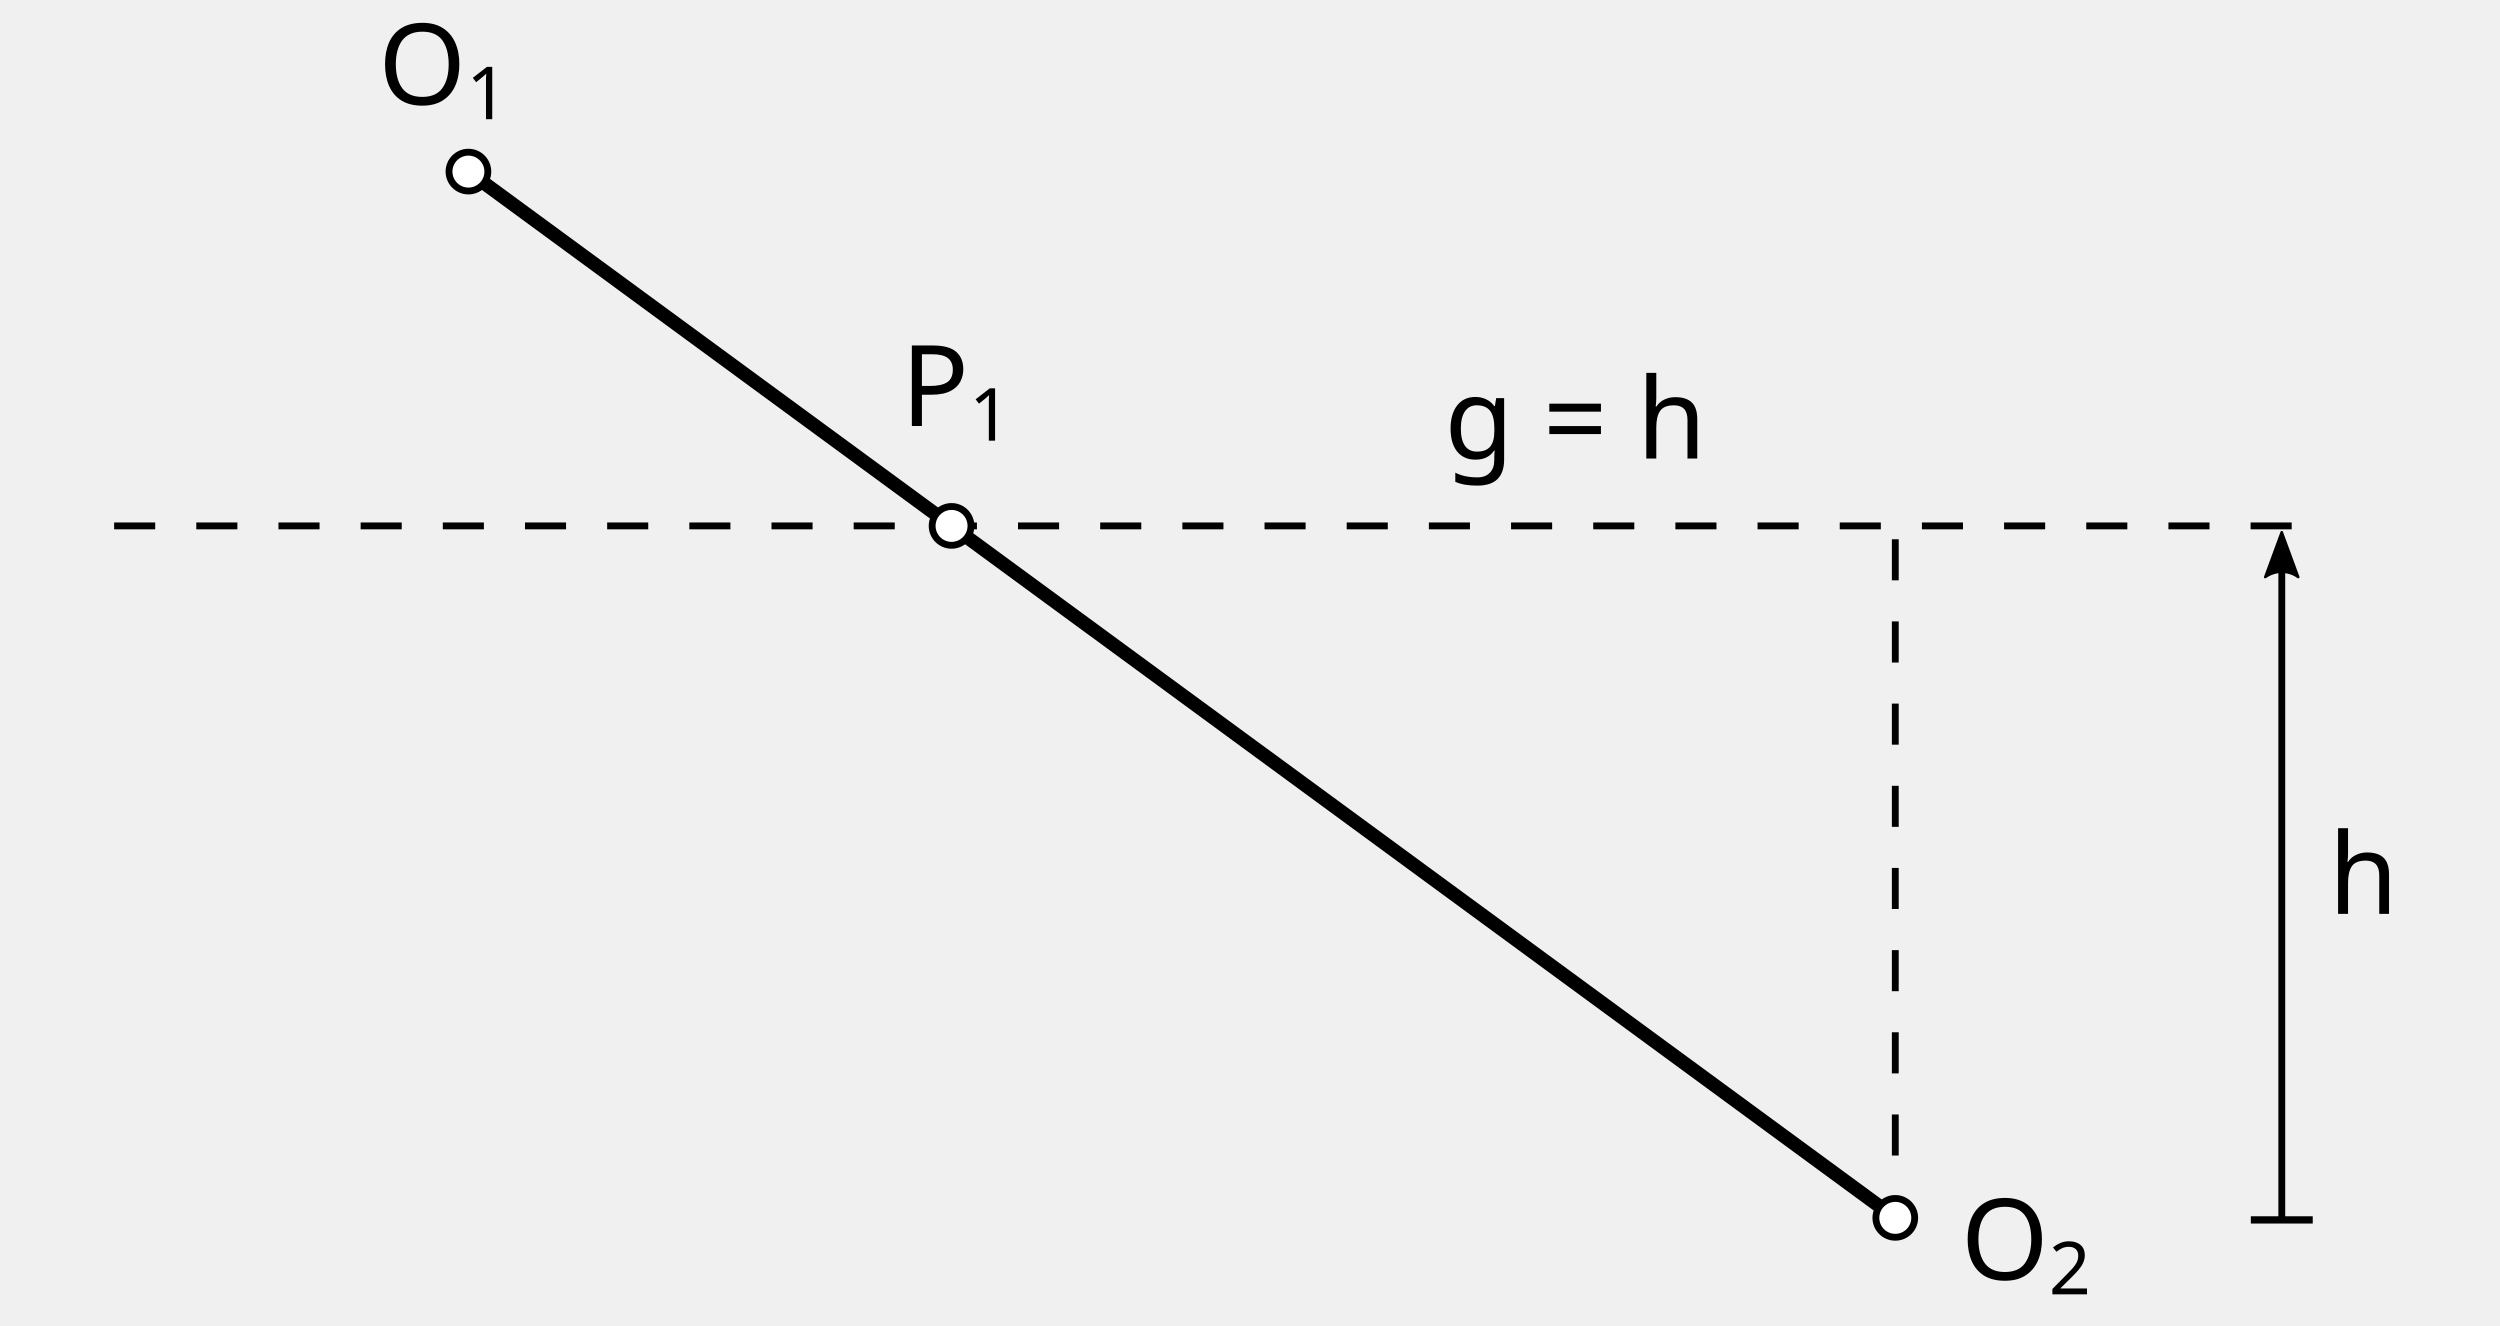
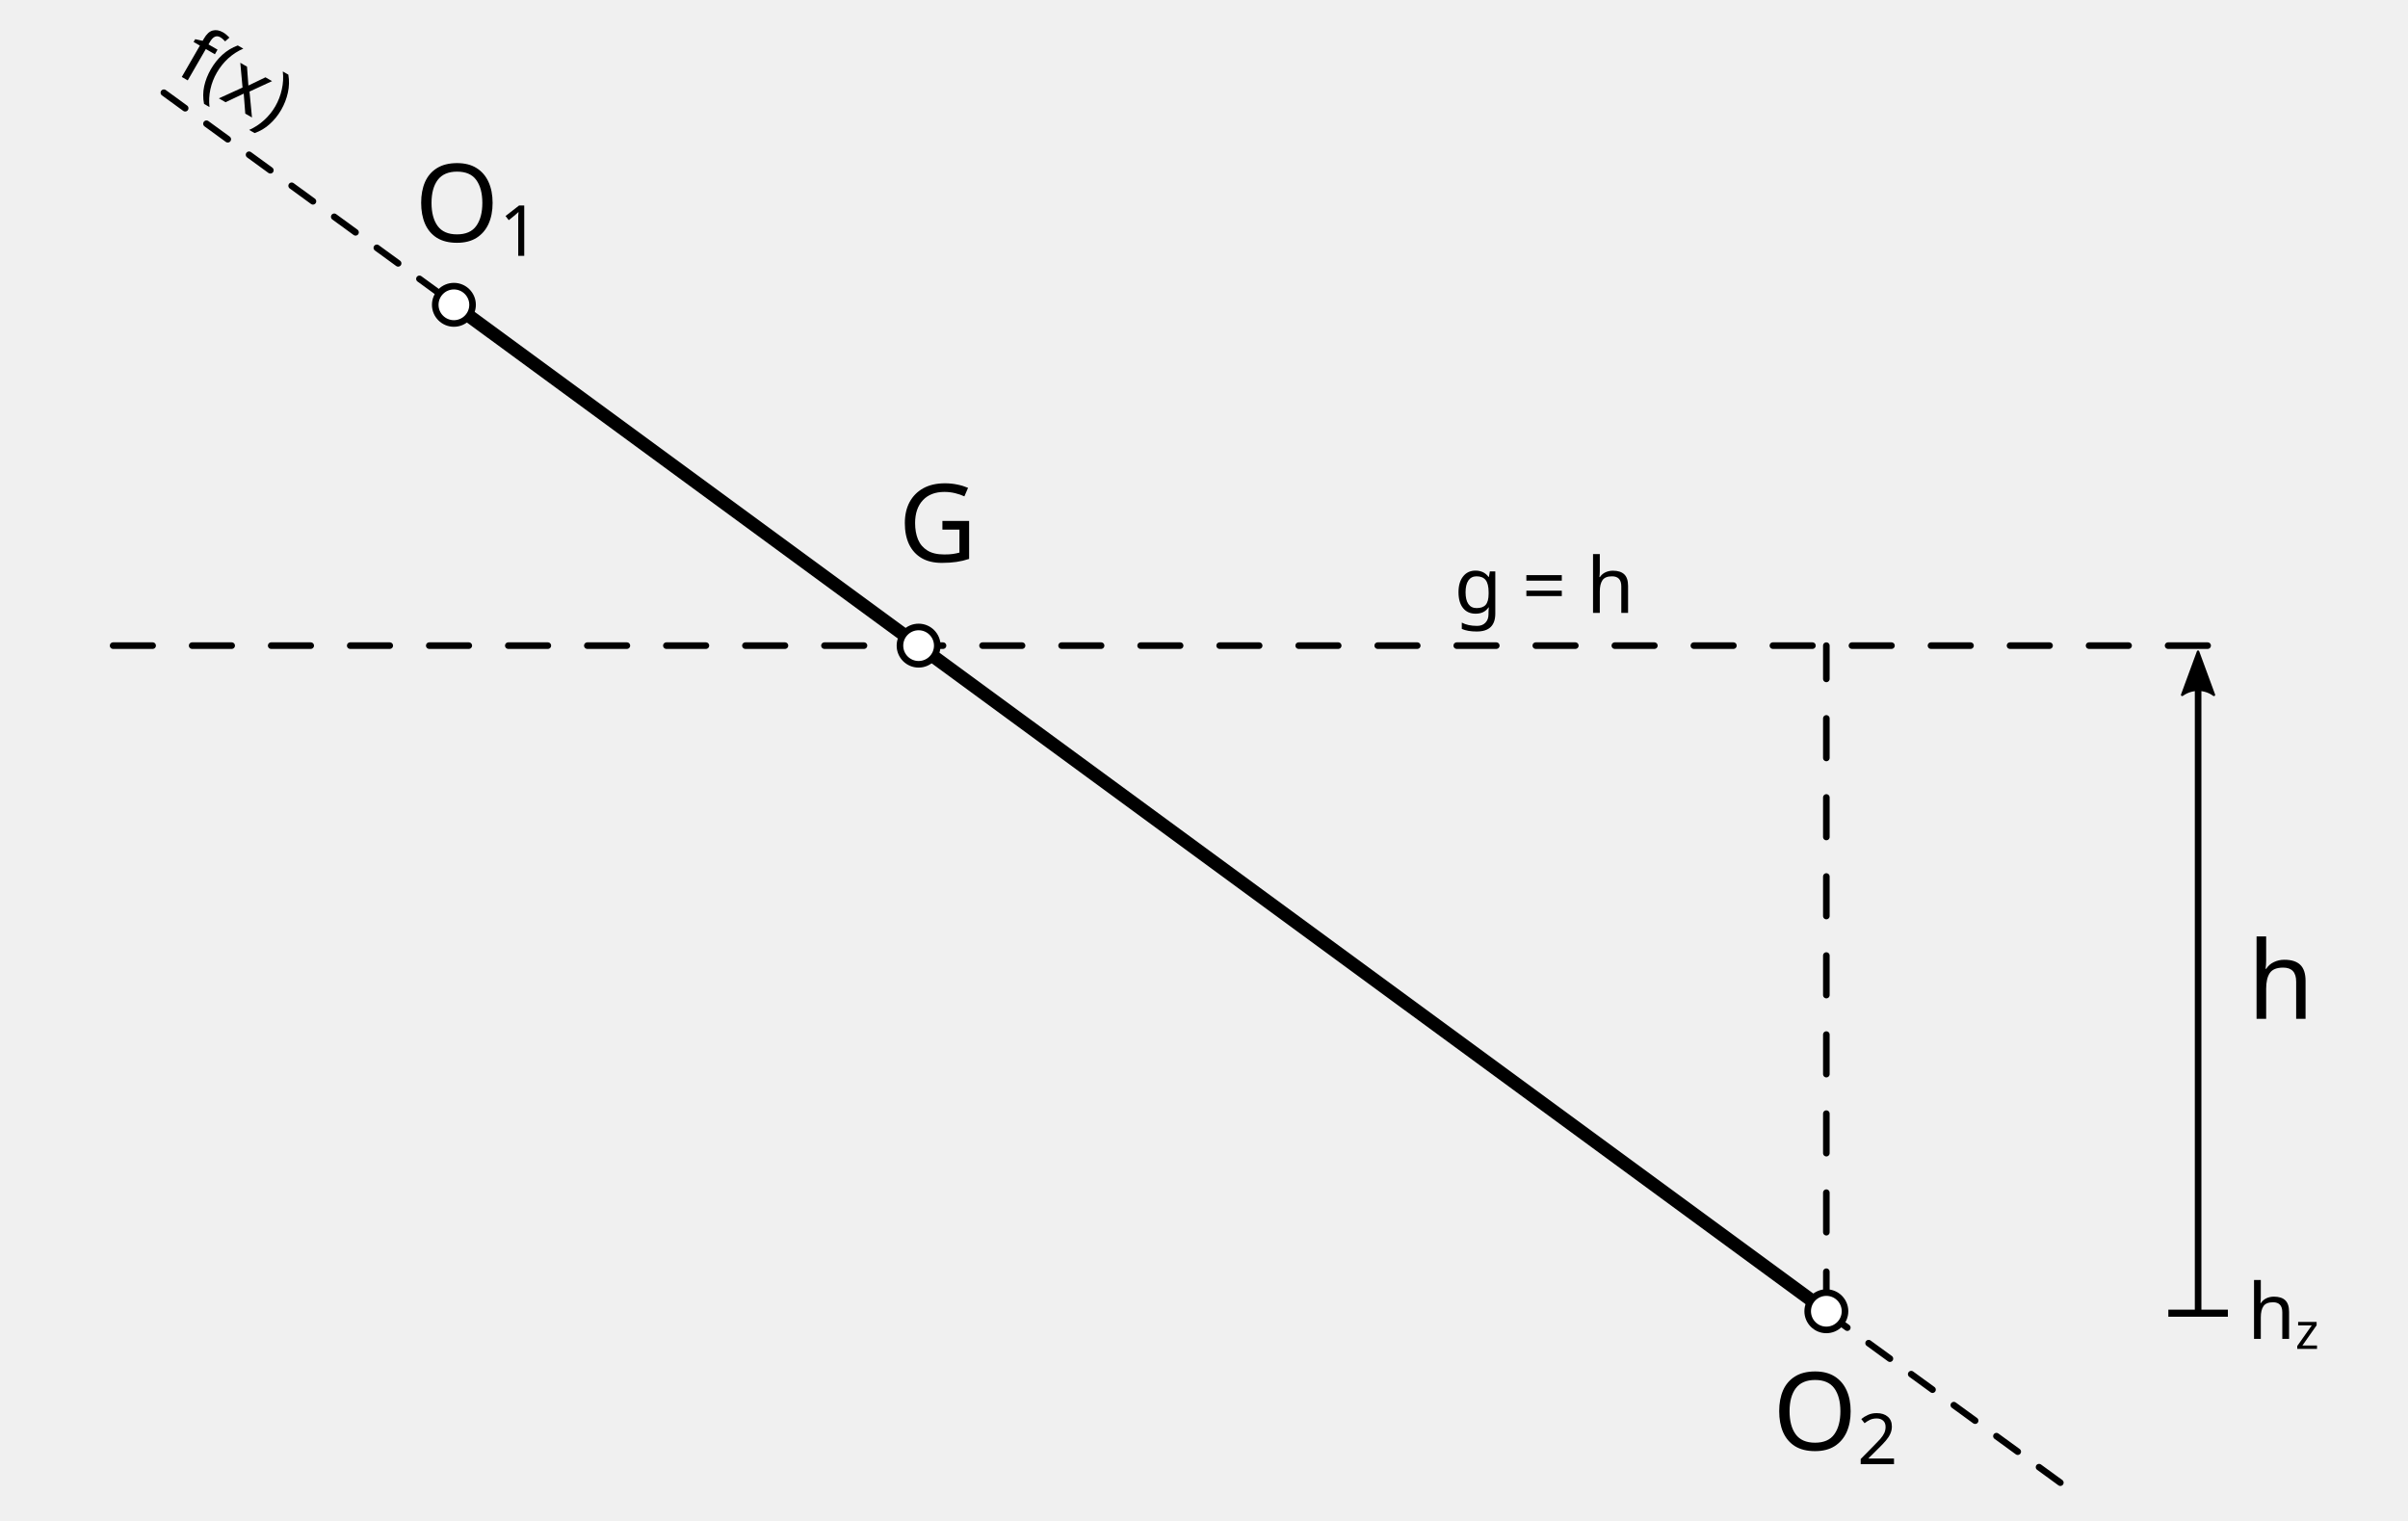
- <svg xmlns="http://www.w3.org/2000/svg" width="109.527mm" height="58.051mm" viewBox="0 0 388.089 205.693" id="svg2" version="1.1">
+ <svg xmlns="http://www.w3.org/2000/svg" width="109.68mm" height="69.265mm" viewBox="0 0 388.628 245.426" id="svg2" version="1.1">
  <defs id="defs4">
+     <marker orient="auto" refY="0" refX="0" id="Arrow1Mend" style="overflow:visible">
+       <path id="path4713" d="M 0,0 5,-5 -12.5,0 5,5 0,0 Z" style="fill:#000000;fill-opacity:1;fill-rule:evenodd;stroke:#000000;stroke-width:1pt;stroke-opacity:1" transform="matrix(-0.4,0,0,-0.4,-4,0)" />
+     </marker>
+     <marker style="overflow:visible" id="marker4525" refX="0" refY="0" orient="auto">
+       <path transform="matrix(-0.3,0,0,-0.3,0.69,0)" d="M 8.719,4.034 -2.207,0.016 8.719,-4.002 c -1.745,2.372 -1.735,5.617 -6e-7,8.035 z" style="fill:#000000;fill-opacity:1;fill-rule:evenodd;stroke:#000000;stroke-width:0.625;stroke-linejoin:round;stroke-opacity:1" id="path4527" />
+     </marker>
    <marker orient="auto" refY="0" refX="0" id="StopL" style="overflow:visible">
      <path id="path4902" d="M 0,5.65 0,-5.65" style="fill:none;fill-opacity:0.75;fill-rule:evenodd;stroke:#000000;stroke-width:1pt;stroke-opacity:1" transform="scale(0.8,0.8)" />
    </marker>
    <marker style="overflow:visible" id="DistanceEnd" refX="0" refY="0" orient="auto">
      <g id="g2301" style="fill:#000000;fill-opacity:1;stroke:#000000;stroke-opacity:1">
        <path style="fill:#000000;fill-opacity:1;stroke:#000000;stroke-width:1.15;stroke-linecap:square;stroke-opacity:1" d="M 0,0 -2,0" id="path2316" />
        <path style="fill:#000000;fill-opacity:1;fill-rule:evenodd;stroke:#000000;stroke-opacity:1" d="M 0,0 -13,4 -9,0 -13,-4 0,0 Z" id="path2312" />
        <path style="fill:#000000;fill-opacity:1;stroke:#000000;stroke-width:1;stroke-linecap:square;stroke-opacity:1" d="M 0,-4 0,40" id="path2314" />
      </g>
    </marker>
    <marker style="overflow:visible" id="marker4353" refX="0" refY="0" orient="auto">
      <path transform="matrix(-0.3,0,0,-0.3,0.69,0)" d="M 8.719,4.034 -2.207,0.016 8.719,-4.002 c -1.745,2.372 -1.735,5.617 -6e-7,8.035 z" style="fill:#000000;fill-opacity:1;fill-rule:evenodd;stroke:#000000;stroke-width:0.625;stroke-linejoin:round;stroke-opacity:1" id="path4355" />
    </marker>
    <marker orient="auto" refY="0" refX="0" id="StopM" style="overflow:visible">
      <path id="path4363" d="M 0,5.65 0,-5.65" style="fill:none;fill-opacity:0.75;fill-rule:evenodd;stroke:#000000;stroke-width:1pt;stroke-opacity:1" transform="scale(0.4,0.4)" />
    </marker>
    <marker style="overflow:visible" id="marker6328" refX="0" refY="0" orient="auto">
      <path transform="matrix(-0.3,0,0,-0.3,0.69,0)" d="M 8.719,4.034 -2.207,0.016 8.719,-4.002 c -1.745,2.372 -1.735,5.617 -6e-7,8.035 z" style="fill:#000000;fill-opacity:1;fill-rule:evenodd;stroke:#000000;stroke-width:0.625;stroke-linejoin:round;stroke-opacity:1" id="path6330" />
    </marker>
    <marker style="overflow:visible" id="marker6216" refX="0" refY="0" orient="auto">
      <path transform="matrix(0.3,0,0,0.3,-0.69,0)" d="M 8.719,4.034 -2.207,0.016 8.719,-4.002 c -1.745,2.372 -1.735,5.617 -6e-7,8.035 z" style="fill:#000000;fill-opacity:1;fill-rule:evenodd;stroke:#000000;stroke-width:0.625;stroke-linejoin:round;stroke-opacity:1" id="path6218" />
    </marker>
    <marker orient="auto" refY="0" refX="0" id="Arrow2Sstart" style="overflow:visible">
      <path id="path4221" style="fill:#000000;fill-opacity:1;fill-rule:evenodd;stroke:#000000;stroke-width:0.625;stroke-linejoin:round;stroke-opacity:1" d="M 8.719,4.034 -2.207,0.016 8.719,-4.002 c -1.745,2.372 -1.735,5.617 -6e-7,8.035 z" transform="matrix(0.3,0,0,0.3,-0.69,0)" />
    </marker>
    <marker orient="auto" refY="0" refX="0" id="marker5381" style="overflow:visible">
      <path id="path5383" d="M 0,0 5,-5 -12.5,0 5,5 0,0 Z" style="fill:#000000;fill-opacity:1;fill-rule:evenodd;stroke:#000000;stroke-width:1pt;stroke-opacity:1" transform="matrix(0.2,0,0,0.2,1.2,0)" />
    </marker>
    <marker orient="auto" refY="0" refX="0" id="marker5287" style="overflow:visible">
      <path id="path5289" d="M 0,0 5,-5 -12.5,0 5,5 0,0 Z" style="fill:#000000;fill-opacity:1;fill-rule:evenodd;stroke:#000000;stroke-width:1pt;stroke-opacity:1" transform="matrix(0.2,0,0,0.2,1.2,0)" />
    </marker>
    <marker orient="auto" refY="0" refX="0" id="Arrow2Send" style="overflow:visible">
      <path id="path4224" style="fill:#000000;fill-opacity:1;fill-rule:evenodd;stroke:#000000;stroke-width:0.625;stroke-linejoin:round;stroke-opacity:1" d="M 8.719,4.034 -2.207,0.016 8.719,-4.002 c -1.745,2.372 -1.735,5.617 -6e-7,8.035 z" transform="matrix(-0.3,0,0,-0.3,0.69,0)" />
    </marker>
    <marker orient="auto" refY="0" refX="0" id="Arrow2Lend" style="overflow:visible">
      <path id="path4212" style="fill:#000000;fill-opacity:1;fill-rule:evenodd;stroke:#000000;stroke-width:0.625;stroke-linejoin:round;stroke-opacity:1" d="M 8.719,4.034 -2.207,0.016 8.719,-4.002 c -1.745,2.372 -1.735,5.617 -6e-7,8.035 z" transform="matrix(-1.1,0,0,-1.1,-1.1,0)" />
    </marker>
    <marker orient="auto" refY="0" refX="0" id="Arrow1Lend" style="overflow:visible">
      <path id="path4194" d="M 0,0 5,-5 -12.5,0 5,5 0,0 Z" style="fill:#000000;fill-opacity:1;fill-rule:evenodd;stroke:#000000;stroke-width:1pt;stroke-opacity:1" transform="matrix(-0.8,0,0,-0.8,-10,0)" />
    </marker>
    <marker orient="auto" refY="0" refX="0" id="marker4971" style="overflow:visible">
      <path id="path4973" style="fill:#000000;fill-opacity:1;fill-rule:evenodd;stroke:#000000;stroke-width:0.625;stroke-linejoin:round;stroke-opacity:1" d="M 8.719,4.034 -2.207,0.016 8.719,-4.002 c -1.745,2.372 -1.735,5.617 -6e-7,8.035 z" transform="scale(-0.6,-0.6)" />
    </marker>
    <marker orient="auto" refY="0" refX="0" id="marker4805" style="overflow:visible">
      <path id="path4807" d="M 0,0 5,-5 -12.5,0 5,5 0,0 Z" style="fill:#000000;fill-opacity:1;fill-rule:evenodd;stroke:#000000;stroke-width:1pt;stroke-opacity:1" transform="matrix(-0.2,0,0,-0.2,-1.2,0)" />
    </marker>
    <marker orient="auto" refY="0" refX="0" id="Arrow2Mend" style="overflow:visible">
      <path id="path4218" style="fill:#000000;fill-opacity:1;fill-rule:evenodd;stroke:#000000;stroke-width:0.625;stroke-linejoin:round;stroke-opacity:1" d="M 8.719,4.034 -2.207,0.016 8.719,-4.002 c -1.745,2.372 -1.735,5.617 -6e-7,8.035 z" transform="scale(-0.6,-0.6)" />
    </marker>
    <marker orient="auto" refY="0" refX="0" id="marker4629" style="overflow:visible">
      <path id="path4631" d="M 0,0 5,-5 -12.5,0 5,5 0,0 Z" style="fill:#000000;fill-opacity:1;fill-rule:evenodd;stroke:#000000;stroke-width:1pt;stroke-opacity:1" transform="matrix(-0.2,0,0,-0.2,-1.2,0)" />
    </marker>
    <marker orient="auto" refY="0" refX="0" id="marker4569" style="overflow:visible">
      <path id="path4571" d="M 0,0 5,-5 -12.5,0 5,5 0,0 Z" style="fill:#000000;fill-opacity:1;fill-rule:evenodd;stroke:#000000;stroke-width:1pt;stroke-opacity:1" transform="matrix(-0.2,0,0,-0.2,-1.2,0)" />
    </marker>
    <marker orient="auto" refY="0" refX="0" id="marker4511" style="overflow:visible">
      <path id="path4513" d="M 0,0 5,-5 -12.5,0 5,5 0,0 Z" style="fill:#000000;fill-opacity:1;fill-rule:evenodd;stroke:#000000;stroke-width:1pt;stroke-opacity:1" transform="matrix(-0.2,0,0,-0.2,-1.2,0)" />
    </marker>
    <marker orient="auto" refY="0" refX="0" id="Arrow1Sstart" style="overflow:visible">
      <path id="path4203" d="M 0,0 5,-5 -12.5,0 5,5 0,0 Z" style="fill:#000000;fill-opacity:1;fill-rule:evenodd;stroke:#000000;stroke-width:1pt;stroke-opacity:1" transform="matrix(0.2,0,0,0.2,1.2,0)" />
    </marker>
    <marker orient="auto" refY="0" refX="0" id="Arrow1Send" style="overflow:visible">
      <path id="path4206" d="M 0,0 5,-5 -12.5,0 5,5 0,0 Z" style="fill:#000000;fill-opacity:1;fill-rule:evenodd;stroke:#000000;stroke-width:1pt;stroke-opacity:1" transform="matrix(-0.2,0,0,-0.2,-1.2,0)" />
    </marker>
    <marker style="overflow:visible" id="marker8075" refX="0" refY="0" orient="auto">
      <path transform="matrix(0.3,0,0,0.3,-0.69,0)" d="M 8.719,4.034 -2.207,0.016 8.719,-4.002 c -1.745,2.372 -1.735,5.617 -6e-7,8.035 z" style="fill:#000000;fill-opacity:1;fill-rule:evenodd;stroke:#000000;stroke-width:0.625;stroke-linejoin:round;stroke-opacity:1" id="path8077" />
    </marker>
    <marker style="overflow:visible" id="marker7883" refX="0" refY="0" orient="auto">
      <path transform="matrix(-0.3,0,0,-0.3,0.69,0)" d="M 8.719,4.034 -2.207,0.016 8.719,-4.002 c -1.745,2.372 -1.735,5.617 -6e-7,8.035 z" style="fill:#000000;fill-opacity:1;fill-rule:evenodd;stroke:#000000;stroke-width:0.625;stroke-linejoin:round;stroke-opacity:1" id="path7885" />
    </marker>
  </defs>
-   <g id="layer1" transform="translate(-59.62747,-825.4998)">
+   <g id="layer1" transform="translate(-59.0884,-802.9474)">
+     <path style="opacity:1;fill:none;fill-opacity:1;fill-rule:nonzero;stroke:#000000;stroke-width:1.063;stroke-linecap:round;stroke-linejoin:round;stroke-miterlimit:4;stroke-dasharray:4.252, 4.252;stroke-dashoffset:0;stroke-opacity:1" d="m 353.787,1014.701 40.675,29.593" id="path4360" />
+     <path id="path4358" d="m 85.537,817.909 46.213,33.661" style="opacity:1;fill:none;fill-opacity:1;fill-rule:nonzero;stroke:#000000;stroke-width:1.063;stroke-linecap:round;stroke-linejoin:round;stroke-miterlimit:4;stroke-dasharray:4.252, 4.252;stroke-dashoffset:0;stroke-opacity:1" />
    <path style="opacity:1;fill:none;fill-opacity:1;fill-rule:nonzero;stroke:#000000;stroke-width:1.063;stroke-linecap:square;stroke-linejoin:round;stroke-miterlimit:4;stroke-dasharray:none;stroke-dashoffset:0;stroke-opacity:1" d="m 92.5,1100.725 85,0" id="path4188" />
    <path id="path4190" d="m 92.5,1082.362 85,0" style="opacity:1;fill:none;fill-opacity:1;fill-rule:nonzero;stroke:#000000;stroke-width:2.126;stroke-linecap:square;stroke-linejoin:round;stroke-miterlimit:4;stroke-dasharray:none;stroke-dashoffset:0;stroke-opacity:1" />
    <path id="path4192" d="m 92.709,1118.237 85,0" style="opacity:1;fill:none;fill-opacity:1;fill-rule:nonzero;stroke:#000000;stroke-width:0.709;stroke-linecap:square;stroke-linejoin:round;stroke-miterlimit:4;stroke-dasharray:none;stroke-dashoffset:0;stroke-opacity:1" />
    <circle style="opacity:1;fill:#ffffff;fill-opacity:1;fill-rule:nonzero;stroke:#000000;stroke-width:1.063;stroke-linecap:butt;stroke-linejoin:round;stroke-miterlimit:4;stroke-dasharray:none;stroke-dashoffset:0;stroke-opacity:1" id="circle4319" cx="64.908" cy="1082.702" r="3.012" />
    <circle r="3.012" cy="1082.702" cx="64.908" id="circle5573" style="opacity:1;fill:#ffffff;fill-opacity:1;fill-rule:nonzero;stroke:#000000;stroke-width:1.063;stroke-linecap:butt;stroke-linejoin:round;stroke-miterlimit:4;stroke-dasharray:none;stroke-dashoffset:0;stroke-opacity:1" />
    <path style="opacity:1;fill:none;fill-opacity:1;fill-rule:nonzero;stroke:#000000;stroke-width:1.063;stroke-linecap:butt;stroke-linejoin:round;stroke-miterlimit:4;stroke-dasharray:none;stroke-dashoffset:10.63;stroke-opacity:1;marker-start:url(#Arrow2Sstart);marker-end:url(#Arrow2Send)" d="m 90,1152.362 90,0" id="path4753" />
    <path style="opacity:1;fill:none;fill-opacity:1;fill-rule:nonzero;stroke:#000000;stroke-width:2.126;stroke-linecap:butt;stroke-linejoin:round;stroke-miterlimit:4.4;stroke-dasharray:none;stroke-dashoffset:10.63;stroke-opacity:1;marker-start:url(#marker8075);marker-end:url(#marker7883)" d="m -190,1072.362 0,200 240,0" id="path7875" />
    <text xml:space="preserve" style="color:#000000;font-style:normal;font-variant:normal;font-weight:normal;font-stretch:normal;font-size:17.5px;line-height:127%;font-family:'Droid Sans';-inkscape-font-specification:'Droid Sans';text-indent:0;text-align:start;text-decoration:none;text-decoration-line:none;text-decoration-style:solid;text-decoration-color:#000000;letter-spacing:0px;word-spacing:0px;text-transform:none;direction:ltr;block-progression:tb;writing-mode:lr-tb;baseline-shift:baseline;text-anchor:start;white-space:normal;clip-rule:nonzero;display:inline;overflow:visible;visibility:visible;opacity:1;isolation:auto;mix-blend-mode:normal;color-interpolation:sRGB;color-interpolation-filters:linearRGB;solid-color:#000000;solid-opacity:1;fill:#000000;fill-opacity:1;fill-rule:nonzero;stroke:none;stroke-width:1px;stroke-linecap:butt;stroke-linejoin:miter;stroke-miterlimit:4;stroke-dasharray:none;stroke-dashoffset:0;stroke-opacity:1;color-rendering:auto;image-rendering:auto;shape-rendering:auto;text-rendering:auto;enable-background:accumulate" x="-214.277" y="1081.745" id="text9769">
      <tspan x="-214.277" y="1081.745" id="tspan9773">y</tspan>
    </text>
    <text xml:space="preserve" style="color:#000000;font-style:normal;font-variant:normal;font-weight:normal;font-stretch:normal;font-size:17.5px;line-height:127%;font-family:'Droid Sans';-inkscape-font-specification:'Droid Sans';text-indent:0;text-align:start;text-decoration:none;text-decoration-line:none;text-decoration-style:solid;text-decoration-color:#000000;letter-spacing:0px;word-spacing:0px;text-transform:none;direction:ltr;block-progression:tb;writing-mode:lr-tb;baseline-shift:baseline;text-anchor:start;white-space:normal;clip-rule:nonzero;display:inline;overflow:visible;visibility:visible;opacity:1;isolation:auto;mix-blend-mode:normal;color-interpolation:sRGB;color-interpolation-filters:linearRGB;solid-color:#000000;solid-opacity:1;fill:#000000;fill-opacity:1;fill-rule:nonzero;stroke:none;stroke-width:1px;stroke-linecap:butt;stroke-linejoin:miter;stroke-miterlimit:4;stroke-dasharray:none;stroke-dashoffset:0;stroke-opacity:1;color-rendering:auto;image-rendering:auto;shape-rendering:auto;text-rendering:auto;enable-background:accumulate" x="40.634" y="1287.053" id="text9777">
      <tspan id="tspan9779" x="40.634" y="1287.053">x</tspan>
    </text>
    <path style="opacity:1;fill:none;fill-opacity:1;fill-rule:nonzero;stroke:#000000;stroke-width:2.126;stroke-linecap:square;stroke-linejoin:round;stroke-miterlimit:4;stroke-dasharray:none;stroke-dashoffset:0;stroke-opacity:1" d="m 132.344,852.138 221.499,162.417" id="path6162" />
-     <text xml:space="preserve" style="color:#000000;font-style:normal;font-variant:normal;font-weight:normal;font-stretch:normal;font-size:17.5px;line-height:127%;font-family:'Droid Sans';-inkscape-font-specification:'Droid Sans';text-indent:0;text-align:start;text-decoration:none;text-decoration-line:none;text-decoration-style:solid;text-decoration-color:#000000;letter-spacing:0px;word-spacing:0px;text-transform:none;direction:ltr;block-progression:tb;writing-mode:lr-tb;baseline-shift:baseline;text-anchor:start;white-space:normal;clip-rule:nonzero;display:inline;overflow:visible;visibility:visible;opacity:1;isolation:auto;mix-blend-mode:normal;color-interpolation:sRGB;color-interpolation-filters:linearRGB;solid-color:#000000;solid-opacity:1;fill:#000000;fill-opacity:1;fill-rule:nonzero;stroke:none;stroke-width:1px;stroke-linecap:butt;stroke-linejoin:miter;stroke-miterlimit:4;stroke-dasharray:none;stroke-dashoffset:0;stroke-opacity:1;color-rendering:auto;image-rendering:auto;shape-rendering:auto;text-rendering:auto;enable-background:accumulate" x="118.341" y="841.732" id="text6172">
-       <tspan id="tspan6174" x="118.341" y="841.732">O<tspan style="font-size:65%;baseline-shift:sub" id="tspan6176">1</tspan>
+     <text xml:space="preserve" style="color:#000000;font-style:normal;font-variant:normal;font-weight:normal;font-stretch:normal;font-size:17.5px;line-height:127%;font-family:'Droid Sans';-inkscape-font-specification:'Droid Sans';text-indent:0;text-align:start;text-decoration:none;text-decoration-line:none;text-decoration-style:solid;text-decoration-color:#000000;letter-spacing:0px;word-spacing:0px;text-transform:none;direction:ltr;block-progression:tb;writing-mode:lr-tb;baseline-shift:baseline;text-anchor:start;white-space:normal;clip-rule:nonzero;display:inline;overflow:visible;visibility:visible;opacity:1;isolation:auto;mix-blend-mode:normal;color-interpolation:sRGB;color-interpolation-filters:linearRGB;solid-color:#000000;solid-opacity:1;fill:#000000;fill-opacity:1;fill-rule:nonzero;stroke:none;stroke-width:1px;stroke-linecap:butt;stroke-linejoin:miter;stroke-miterlimit:4;stroke-dasharray:none;stroke-dashoffset:0;stroke-opacity:1;color-rendering:auto;image-rendering:auto;shape-rendering:auto;text-rendering:auto;enable-background:accumulate" x="125.997" y="841.957" id="text6172">
+       <tspan id="tspan6174" x="125.997" y="841.957">O<tspan style="font-size:65%;baseline-shift:sub" id="tspan6176">1</tspan>
      </tspan>
    </text>
-     <text id="text6178" y="1024.15" x="364.015" style="color:#000000;font-style:normal;font-variant:normal;font-weight:normal;font-stretch:normal;font-size:17.5px;line-height:127%;font-family:'Droid Sans';-inkscape-font-specification:'Droid Sans';text-indent:0;text-align:start;text-decoration:none;text-decoration-line:none;text-decoration-style:solid;text-decoration-color:#000000;letter-spacing:0px;word-spacing:0px;text-transform:none;direction:ltr;block-progression:tb;writing-mode:lr-tb;baseline-shift:baseline;text-anchor:start;white-space:normal;clip-rule:nonzero;display:inline;overflow:visible;visibility:visible;opacity:1;isolation:auto;mix-blend-mode:normal;color-interpolation:sRGB;color-interpolation-filters:linearRGB;solid-color:#000000;solid-opacity:1;fill:#000000;fill-opacity:1;fill-rule:nonzero;stroke:none;stroke-width:1px;stroke-linecap:butt;stroke-linejoin:miter;stroke-miterlimit:4;stroke-dasharray:none;stroke-dashoffset:0;stroke-opacity:1;color-rendering:auto;image-rendering:auto;shape-rendering:auto;text-rendering:auto;enable-background:accumulate" xml:space="preserve">
-       <tspan y="1024.15" x="364.015" id="tspan6180">O<tspan style="font-size:65%;baseline-shift:sub" id="tspan6184">2</tspan>
+     <text id="text6178" y="1036.957" x="345.172" style="color:#000000;font-style:normal;font-variant:normal;font-weight:normal;font-stretch:normal;font-size:17.5px;line-height:127%;font-family:'Droid Sans';-inkscape-font-specification:'Droid Sans';text-indent:0;text-align:start;text-decoration:none;text-decoration-line:none;text-decoration-style:solid;text-decoration-color:#000000;letter-spacing:0px;word-spacing:0px;text-transform:none;direction:ltr;block-progression:tb;writing-mode:lr-tb;baseline-shift:baseline;text-anchor:start;white-space:normal;clip-rule:nonzero;display:inline;overflow:visible;visibility:visible;opacity:1;isolation:auto;mix-blend-mode:normal;color-interpolation:sRGB;color-interpolation-filters:linearRGB;solid-color:#000000;solid-opacity:1;fill:#000000;fill-opacity:1;fill-rule:nonzero;stroke:none;stroke-width:1px;stroke-linecap:butt;stroke-linejoin:miter;stroke-miterlimit:4;stroke-dasharray:none;stroke-dashoffset:0;stroke-opacity:1;color-rendering:auto;image-rendering:auto;shape-rendering:auto;text-rendering:auto;enable-background:accumulate" xml:space="preserve">
+       <tspan y="1036.957" x="345.172" id="tspan6180">O<tspan style="font-size:65%;baseline-shift:sub" id="tspan6184">2</tspan>
      </tspan>
    </text>
-     <text id="text6188" y="891.634" x="199.478" style="color:#000000;font-style:normal;font-variant:normal;font-weight:normal;font-stretch:normal;font-size:17.5px;line-height:127%;font-family:'Droid Sans';-inkscape-font-specification:'Droid Sans';text-indent:0;text-align:start;text-decoration:none;text-decoration-line:none;text-decoration-style:solid;text-decoration-color:#000000;letter-spacing:0px;word-spacing:0px;text-transform:none;direction:ltr;block-progression:tb;writing-mode:lr-tb;baseline-shift:baseline;text-anchor:start;white-space:normal;clip-rule:nonzero;display:inline;overflow:visible;visibility:visible;opacity:1;isolation:auto;mix-blend-mode:normal;color-interpolation:sRGB;color-interpolation-filters:linearRGB;solid-color:#000000;solid-opacity:1;fill:#000000;fill-opacity:1;fill-rule:nonzero;stroke:none;stroke-width:1px;stroke-linecap:butt;stroke-linejoin:miter;stroke-miterlimit:4;stroke-dasharray:none;stroke-dashoffset:0;stroke-opacity:1;color-rendering:auto;image-rendering:auto;shape-rendering:auto;text-rendering:auto;enable-background:accumulate" xml:space="preserve">
-       <tspan y="891.634" x="199.478" id="tspan6190">P<tspan style="font-size:65%;baseline-shift:sub" id="tspan6194">1</tspan>
+     <text id="text6188" y="893.613" x="204.057" style="color:#000000;font-style:normal;font-variant:normal;font-weight:normal;font-stretch:normal;font-size:17.5px;line-height:127%;font-family:'Droid Sans';-inkscape-font-specification:'Droid Sans';text-indent:0;text-align:start;text-decoration:none;text-decoration-line:none;text-decoration-style:solid;text-decoration-color:#000000;letter-spacing:0px;word-spacing:0px;text-transform:none;direction:ltr;block-progression:tb;writing-mode:lr-tb;baseline-shift:baseline;text-anchor:start;white-space:normal;clip-rule:nonzero;display:inline;overflow:visible;visibility:visible;opacity:1;isolation:auto;mix-blend-mode:normal;color-interpolation:sRGB;color-interpolation-filters:linearRGB;solid-color:#000000;solid-opacity:1;fill:#000000;fill-opacity:1;fill-rule:nonzero;stroke:none;stroke-width:1px;stroke-linecap:butt;stroke-linejoin:miter;stroke-miterlimit:4;stroke-dasharray:none;stroke-dashoffset:0;stroke-opacity:1;color-rendering:auto;image-rendering:auto;shape-rendering:auto;text-rendering:auto;enable-background:accumulate" xml:space="preserve">
+       <tspan y="893.613" x="204.057" id="tspan6190">G<tspan style="font-size:65%;baseline-shift:sub" id="tspan6194" />
      </tspan>
    </text>
    <circle style="opacity:1;fill:#ffffff;fill-opacity:1;fill-rule:nonzero;stroke:#000000;stroke-width:1.063;stroke-linecap:butt;stroke-linejoin:round;stroke-miterlimit:4;stroke-dasharray:none;stroke-dashoffset:0;stroke-opacity:1" id="circle6164" cx="132.344" cy="852.138" r="3.012" />
-     <path style="opacity:1;fill:none;fill-opacity:1;fill-rule:nonzero;stroke:#000000;stroke-width:1.063;stroke-linecap:butt;stroke-linejoin:round;stroke-miterlimit:4;stroke-dasharray:6.378, 6.378;stroke-dashoffset:0;stroke-opacity:1" d="m 77.344,907.138 341.375,0" id="path6198" />
+     <path style="opacity:1;fill:none;fill-opacity:1;fill-rule:nonzero;stroke:#000000;stroke-width:1.063;stroke-linecap:round;stroke-linejoin:round;stroke-miterlimit:4;stroke-dasharray:6.378, 6.378;stroke-dashoffset:0;stroke-opacity:1" d="m 77.344,907.138 341.375,0" id="path6198" />
    <circle style="opacity:1;fill:#ffffff;fill-opacity:1;fill-rule:nonzero;stroke:#000000;stroke-width:1.063;stroke-linecap:butt;stroke-linejoin:round;stroke-miterlimit:4;stroke-dasharray:none;stroke-dashoffset:0;stroke-opacity:1" id="circle6186" cx="207.344" cy="907.138" r="3.012" />
-     <path style="opacity:1;fill:none;fill-opacity:1;fill-rule:nonzero;stroke:#000000;stroke-width:1.063;stroke-linecap:butt;stroke-linejoin:round;stroke-miterlimit:4;stroke-dasharray:6.378, 6.378;stroke-dashoffset:3.083;stroke-opacity:1" d="m 353.843,1014.555 0,-107.417" id="path6200" />
+     <path style="opacity:1;fill:none;fill-opacity:1;fill-rule:nonzero;stroke:#000000;stroke-width:1.063;stroke-linecap:round;stroke-linejoin:round;stroke-miterlimit:4;stroke-dasharray:6.378, 6.378;stroke-dashoffset:0;stroke-opacity:1" d="m 353.843,1014.555 0,-107.417" id="path6200" />
    <circle r="3.012" cy="1014.555" cx="353.843" id="circle6166" style="opacity:1;fill:#ffffff;fill-opacity:1;fill-rule:nonzero;stroke:#000000;stroke-width:1.063;stroke-linecap:butt;stroke-linejoin:round;stroke-miterlimit:4;stroke-dasharray:none;stroke-dashoffset:0;stroke-opacity:1" />
-     <path id="path6214" d="m 413.843,1014.87 0,-105.347" style="opacity:1;fill:none;fill-opacity:1;fill-rule:nonzero;stroke:#000000;stroke-width:1.063;stroke-linecap:butt;stroke-linejoin:round;stroke-miterlimit:4;stroke-dasharray:none;stroke-dashoffset:10.63;stroke-opacity:1;marker-start:url(#StopL);marker-end:url(#Arrow2Mend)" />
-     <text xml:space="preserve" style="color:#000000;font-style:normal;font-variant:normal;font-weight:normal;font-stretch:normal;font-size:17.5px;line-height:127%;font-family:'Droid Sans';-inkscape-font-specification:'Droid Sans';text-indent:0;text-align:start;text-decoration:none;text-decoration-line:none;text-decoration-style:solid;text-decoration-color:#000000;letter-spacing:0px;word-spacing:0px;text-transform:none;direction:ltr;block-progression:tb;writing-mode:lr-tb;baseline-shift:baseline;text-anchor:start;white-space:normal;clip-rule:nonzero;display:inline;overflow:visible;visibility:visible;opacity:1;isolation:auto;mix-blend-mode:normal;color-interpolation:sRGB;color-interpolation-filters:linearRGB;solid-color:#000000;solid-opacity:1;fill:#000000;fill-opacity:1;fill-rule:nonzero;stroke:none;stroke-width:1px;stroke-linecap:butt;stroke-linejoin:miter;stroke-miterlimit:4;stroke-dasharray:none;stroke-dashoffset:0;stroke-opacity:1;color-rendering:auto;image-rendering:auto;shape-rendering:auto;text-rendering:auto;enable-background:accumulate" x="421.096" y="967.362" id="text7468">
-       <tspan id="tspan7470" x="421.096" y="967.362">h</tspan>
+     <path id="path6214" d="m 413.843,1014.87 0,-105.347" style="opacity:1;fill:none;fill-opacity:1;fill-rule:nonzero;stroke:#000000;stroke-width:1.063;stroke-linecap:butt;stroke-linejoin:round;stroke-miterlimit:4;stroke-dasharray:none;stroke-dashoffset:10.63;stroke-opacity:1;marker-start:url(#StopL);marker-end:url(#marker4971)" />
+     <text xml:space="preserve" style="color:#000000;font-style:normal;font-variant:normal;font-weight:normal;font-stretch:normal;font-size:17.5px;line-height:127%;font-family:'Droid Sans';-inkscape-font-specification:'Droid Sans';text-indent:0;text-align:start;text-decoration:none;text-decoration-line:none;text-decoration-style:solid;text-decoration-color:#000000;letter-spacing:0px;word-spacing:0px;text-transform:none;direction:ltr;block-progression:tb;writing-mode:lr-tb;baseline-shift:baseline;text-anchor:start;white-space:normal;clip-rule:nonzero;display:inline;overflow:visible;visibility:visible;opacity:1;isolation:auto;mix-blend-mode:normal;color-interpolation:sRGB;color-interpolation-filters:linearRGB;solid-color:#000000;solid-opacity:1;fill:#000000;fill-opacity:1;fill-rule:nonzero;stroke:none;stroke-width:1px;stroke-linecap:butt;stroke-linejoin:miter;stroke-miterlimit:4;stroke-dasharray:none;stroke-dashoffset:0;stroke-opacity:1;color-rendering:auto;image-rendering:auto;shape-rendering:auto;text-rendering:auto;enable-background:accumulate" x="421.793" y="967.362" id="text7468">
+       <tspan id="tspan7470" x="421.793" y="967.362">h</tspan>
    </text>
-     <text xml:space="preserve" style="color:#000000;font-style:normal;font-variant:normal;font-weight:normal;font-stretch:normal;font-size:17.5px;line-height:127%;font-family:'Droid Sans';-inkscape-font-specification:'Droid Sans';text-indent:0;text-align:start;text-decoration:none;text-decoration-line:none;text-decoration-style:solid;text-decoration-color:#000000;letter-spacing:0px;word-spacing:0px;text-transform:none;direction:ltr;block-progression:tb;writing-mode:lr-tb;baseline-shift:baseline;text-anchor:start;white-space:normal;clip-rule:nonzero;display:inline;overflow:visible;visibility:visible;opacity:1;isolation:auto;mix-blend-mode:normal;color-interpolation:sRGB;color-interpolation-filters:linearRGB;solid-color:#000000;solid-opacity:1;fill:#000000;fill-opacity:1;fill-rule:nonzero;stroke:none;stroke-width:1px;stroke-linecap:butt;stroke-linejoin:miter;stroke-miterlimit:4;stroke-dasharray:none;stroke-dashoffset:0;stroke-opacity:1;color-rendering:auto;image-rendering:auto;shape-rendering:auto;text-rendering:auto;enable-background:accumulate" x="283.84" y="896.684" id="text8348">
-       <tspan id="tspan8350" x="283.84" y="896.684">g = h</tspan>
+     <text xml:space="preserve" style="color:#000000;font-style:normal;font-variant:normal;font-weight:normal;font-stretch:normal;font-size:17.5px;line-height:127%;font-family:'Droid Sans';-inkscape-font-specification:'Droid Sans';text-indent:0;text-align:start;text-decoration:none;text-decoration-line:none;text-decoration-style:solid;text-decoration-color:#000000;letter-spacing:0px;word-spacing:0px;text-transform:none;direction:ltr;block-progression:tb;writing-mode:lr-tb;baseline-shift:baseline;text-anchor:start;white-space:normal;clip-rule:nonzero;display:inline;overflow:visible;visibility:visible;opacity:1;isolation:auto;mix-blend-mode:normal;color-interpolation:sRGB;color-interpolation-filters:linearRGB;solid-color:#000000;solid-opacity:1;fill:#000000;fill-opacity:1;fill-rule:nonzero;stroke:none;stroke-width:1px;stroke-linecap:butt;stroke-linejoin:miter;stroke-miterlimit:4;stroke-dasharray:none;stroke-dashoffset:0;stroke-opacity:1;color-rendering:auto;image-rendering:auto;shape-rendering:auto;text-rendering:auto;enable-background:accumulate" x="293.791" y="901.859" id="text8348">
+       <tspan id="tspan8350" x="293.791" y="901.859" style="font-size:12.5px">g = h</tspan>
+     </text>
+     <text xml:space="preserve" style="color:#000000;font-style:normal;font-variant:normal;font-weight:normal;font-stretch:normal;font-size:17.5px;line-height:127%;font-family:'Droid Sans';-inkscape-font-specification:'Droid Sans';text-indent:0;text-align:start;text-decoration:none;text-decoration-line:none;text-decoration-style:solid;text-decoration-color:#000000;letter-spacing:0px;word-spacing:0px;text-transform:none;direction:ltr;block-progression:tb;writing-mode:lr-tb;baseline-shift:baseline;text-anchor:start;white-space:normal;clip-rule:nonzero;display:inline;overflow:visible;visibility:visible;opacity:1;isolation:auto;mix-blend-mode:normal;color-interpolation:sRGB;color-interpolation-filters:linearRGB;solid-color:#000000;solid-opacity:1;fill:#000000;fill-opacity:1;fill-rule:nonzero;stroke:none;stroke-width:1px;stroke-linecap:butt;stroke-linejoin:miter;stroke-miterlimit:4;stroke-dasharray:none;stroke-dashoffset:0;stroke-opacity:1;color-rendering:auto;image-rendering:auto;shape-rendering:auto;text-rendering:auto;enable-background:accumulate" x="482.902" y="661.914" id="text4362" transform="matrix(0.8660254,0.5,-0.5,0.8660254,0,0)">
+       <tspan id="tspan4364" x="482.902" y="661.914" style="font-size:12.5px">f(x)</tspan>
+     </text>
+     <text id="text5611" y="1019.01" x="421.805" style="color:#000000;font-style:normal;font-variant:normal;font-weight:normal;font-stretch:normal;font-size:17.5px;line-height:127%;font-family:'Droid Sans';-inkscape-font-specification:'Droid Sans';text-indent:0;text-align:start;text-decoration:none;text-decoration-line:none;text-decoration-style:solid;text-decoration-color:#000000;letter-spacing:0px;word-spacing:0px;text-transform:none;direction:ltr;block-progression:tb;writing-mode:lr-tb;baseline-shift:baseline;text-anchor:start;white-space:normal;clip-rule:nonzero;display:inline;overflow:visible;visibility:visible;opacity:1;isolation:auto;mix-blend-mode:normal;color-interpolation:sRGB;color-interpolation-filters:linearRGB;solid-color:#000000;solid-opacity:1;fill:#000000;fill-opacity:1;fill-rule:nonzero;stroke:none;stroke-width:1px;stroke-linecap:butt;stroke-linejoin:miter;stroke-miterlimit:4;stroke-dasharray:none;stroke-dashoffset:0;stroke-opacity:1;color-rendering:auto;image-rendering:auto;shape-rendering:auto;text-rendering:auto;enable-background:accumulate" xml:space="preserve">
+       <tspan y="1019.01" x="421.805" id="tspan5613" style="font-size:12.5px">h<tspan style="font-size:65%;baseline-shift:sub" id="tspan5619">z</tspan>
+       </tspan>
    </text>
  </g>
</svg>
